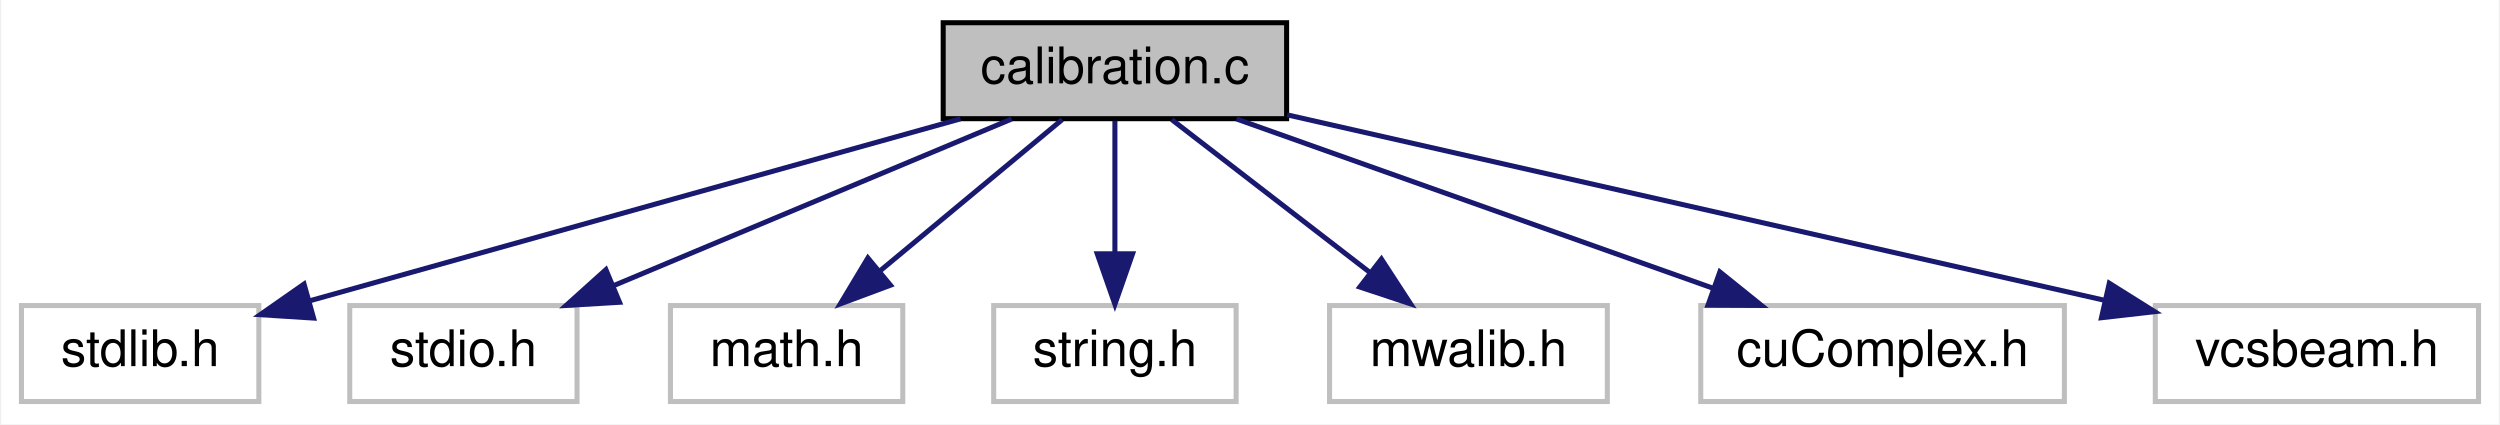
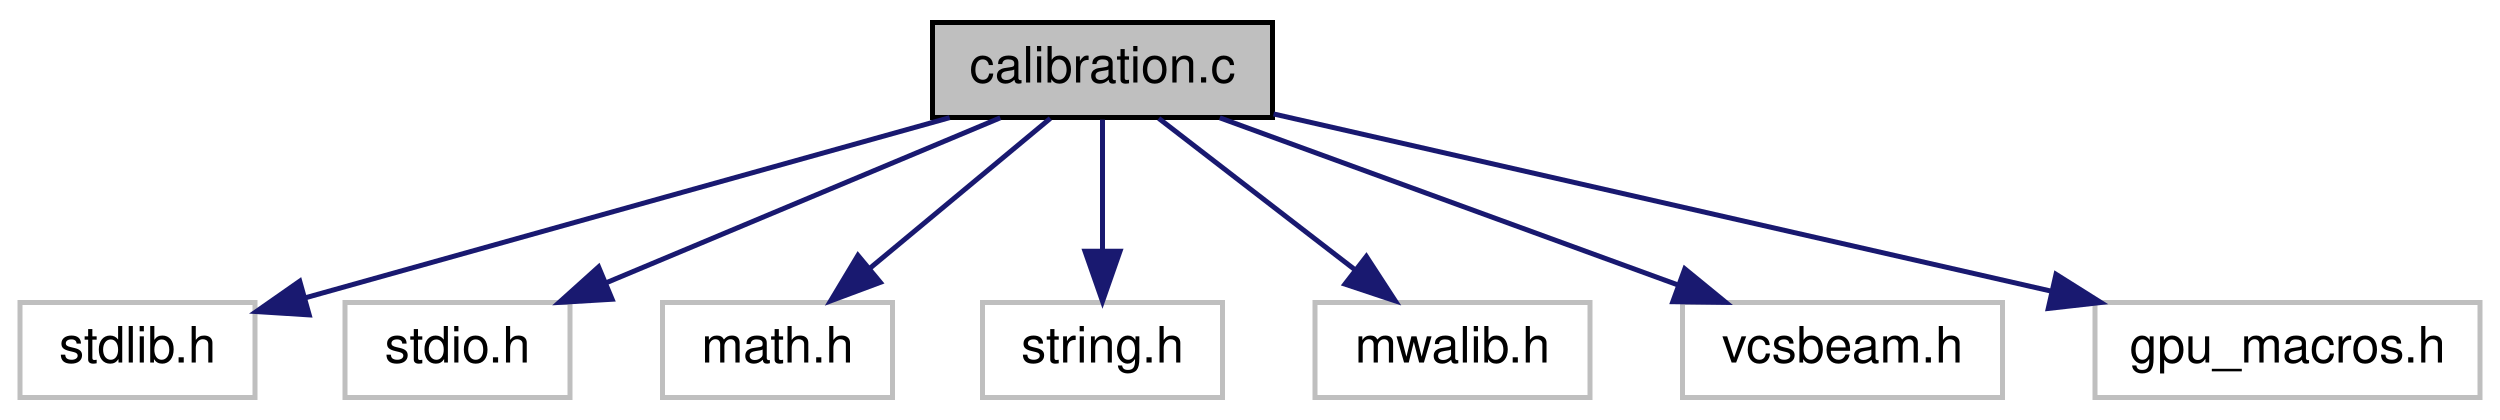
- <svg xmlns="http://www.w3.org/2000/svg" xmlns:xlink="http://www.w3.org/1999/xlink" width="495pt" height="84pt" viewBox="0.00 0.00 494.50 84.00">
+ <svg xmlns="http://www.w3.org/2000/svg" xmlns:xlink="http://www.w3.org/1999/xlink" width="500pt" height="84pt" viewBox="0.00 0.00 500.00 84.00">
  <g id="graph0" class="graph" transform="scale(1 1) rotate(0) translate(4 80)">
-     <polygon fill="white" stroke="transparent" points="-4,4 -4,-80 490.5,-80 490.5,4 -4,4" />
+     <polygon fill="white" stroke="transparent" points="-4,4 -4,-80 496,-80 496,4 -4,4" />
    <g id="node1" class="node">
      <g id="a_node1">
        <a xlink:title=" ">
          <polygon fill="#bfbfbf" stroke="black" points="182.5,-56.5 182.5,-75.5 250.5,-75.5 250.5,-56.5 182.5,-56.5" />
          <text text-anchor="middle" x="216.5" y="-63.5" font-family="Helvetica,sans-Serif" font-size="10.00">calibration.c</text>
        </a>
      </g>
    </g>
    <g id="node2" class="node">
      <g id="a_node2">
        <a xlink:title=" ">
          <polygon fill="white" stroke="#bfbfbf" points="0,-0.5 0,-19.5 47,-19.5 47,-0.5 0,-0.5" />
          <text text-anchor="middle" x="23.5" y="-7.5" font-family="Helvetica,sans-Serif" font-size="10.00">stdlib.h</text>
        </a>
      </g>
    </g>
    <g id="edge1" class="edge">
      <path fill="none" stroke="midnightblue" d="M185.93,-56.47C155.5,-47.98 107.21,-34.49 56.99,-20.42" />
      <polygon fill="midnightblue" stroke="midnightblue" points="57.84,-17.02 47.26,-17.69 55.95,-23.76 57.84,-17.02" />
    </g>
    <g id="node3" class="node">
      <g id="a_node3">
        <a xlink:title=" ">
          <polygon fill="white" stroke="#bfbfbf" points="65,-0.5 65,-19.5 110,-19.5 110,-0.5 65,-0.5" />
          <text text-anchor="middle" x="87.5" y="-7.5" font-family="Helvetica,sans-Serif" font-size="10.00">stdio.h</text>
        </a>
      </g>
    </g>
    <g id="edge2" class="edge">
      <path fill="none" stroke="midnightblue" d="M196.06,-56.44C174.83,-47.56 141.4,-33.56 117.25,-23.45" />
      <polygon fill="midnightblue" stroke="midnightblue" points="118.42,-20.15 107.84,-19.52 115.72,-26.61 118.42,-20.15" />
    </g>
    <g id="node4" class="node">
      <g id="a_node4">
        <a xlink:title=" ">
          <polygon fill="white" stroke="#bfbfbf" points="128.5,-0.5 128.5,-19.5 174.5,-19.5 174.5,-0.5 128.5,-0.5" />
          <text text-anchor="middle" x="151.5" y="-7.5" font-family="Helvetica,sans-Serif" font-size="10.00">math.h</text>
        </a>
      </g>
    </g>
    <g id="edge3" class="edge">
      <path fill="none" stroke="midnightblue" d="M206.06,-56.32C196.35,-48.26 181.68,-36.08 170,-26.37" />
      <polygon fill="midnightblue" stroke="midnightblue" points="172.06,-23.53 162.13,-19.83 167.59,-28.92 172.06,-23.53" />
    </g>
    <g id="node5" class="node">
      <g id="a_node5">
        <a xlink:title=" ">
          <polygon fill="white" stroke="#bfbfbf" points="192.5,-0.5 192.5,-19.5 240.5,-19.5 240.5,-0.5 192.5,-0.5" />
          <text text-anchor="middle" x="216.5" y="-7.5" font-family="Helvetica,sans-Serif" font-size="10.00">string.h</text>
        </a>
      </g>
    </g>
    <g id="edge4" class="edge">
      <path fill="none" stroke="midnightblue" d="M216.5,-56.08C216.5,-49.01 216.5,-38.86 216.5,-29.99" />
      <polygon fill="midnightblue" stroke="midnightblue" points="220,-29.75 216.5,-19.75 213,-29.75 220,-29.75" />
    </g>
    <g id="node6" class="node">
      <g id="a_node6">
        <a xlink:title=" ">
          <polygon fill="white" stroke="#bfbfbf" points="259,-0.5 259,-19.5 314,-19.5 314,-0.5 259,-0.5" />
          <text text-anchor="middle" x="286.5" y="-7.5" font-family="Helvetica,sans-Serif" font-size="10.00">mwalib.h</text>
        </a>
      </g>
    </g>
    <g id="edge5" class="edge">
      <path fill="none" stroke="midnightblue" d="M227.75,-56.32C238.3,-48.18 254.3,-35.84 266.94,-26.09" />
      <polygon fill="midnightblue" stroke="midnightblue" points="269.27,-28.71 275.05,-19.83 264.99,-23.17 269.27,-28.71" />
    </g>
    <g id="node7" class="node">
      <g id="a_node7">
        <a xlink:title=" ">
-           <polygon fill="white" stroke="#bfbfbf" points="332.5,-0.5 332.5,-19.5 404.5,-19.5 404.5,-0.5 332.5,-0.5" />
-           <text text-anchor="middle" x="368.5" y="-7.5" font-family="Helvetica,sans-Serif" font-size="10.00">cuComplex.h</text>
+           <polygon fill="white" stroke="#bfbfbf" points="332.5,-0.5 332.5,-19.5 396.5,-19.5 396.5,-0.5 332.5,-0.5" />
+           <text text-anchor="middle" x="364.5" y="-7.5" font-family="Helvetica,sans-Serif" font-size="10.00">vcsbeam.h</text>
        </a>
      </g>
    </g>
    <g id="edge6" class="edge">
-       <path fill="none" stroke="midnightblue" d="M240.58,-56.44C266.04,-47.4 306.39,-33.06 334.96,-22.92" />
-       <polygon fill="midnightblue" stroke="midnightblue" points="336.28,-26.16 344.53,-19.52 333.93,-19.57 336.28,-26.16" />
+       <path fill="none" stroke="midnightblue" d="M239.95,-56.44C264.63,-47.44 303.69,-33.19 331.48,-23.05" />
+       <polygon fill="midnightblue" stroke="midnightblue" points="332.96,-26.23 341.16,-19.52 330.56,-19.66 332.96,-26.23" />
    </g>
    <g id="node8" class="node">
      <g id="a_node8">
        <a xlink:title=" ">
-           <polygon fill="white" stroke="#bfbfbf" points="422.5,-0.5 422.5,-19.5 486.5,-19.5 486.5,-0.5 422.5,-0.5" />
-           <text text-anchor="middle" x="454.5" y="-7.5" font-family="Helvetica,sans-Serif" font-size="10.00">vcsbeam.h</text>
+           <polygon fill="white" stroke="#bfbfbf" points="415,-0.5 415,-19.5 492,-19.5 492,-0.5 415,-0.5" />
+           <text text-anchor="middle" x="453.5" y="-7.5" font-family="Helvetica,sans-Serif" font-size="10.00">gpu_macros.h</text>
        </a>
      </g>
    </g>
    <g id="edge7" class="edge">
-       <path fill="none" stroke="midnightblue" d="M250.6,-57.26C293.26,-47.58 366.29,-31.01 412.4,-20.55" />
-       <polygon fill="midnightblue" stroke="midnightblue" points="413.39,-23.92 422.37,-18.29 411.84,-17.09 413.39,-23.92" />
+       <path fill="none" stroke="midnightblue" d="M250.71,-57.21C291.59,-47.89 360.21,-32.26 406.16,-21.79" />
+       <polygon fill="midnightblue" stroke="midnightblue" points="407.2,-25.14 416.17,-19.5 405.65,-18.31 407.2,-25.14" />
    </g>
  </g>
</svg>
